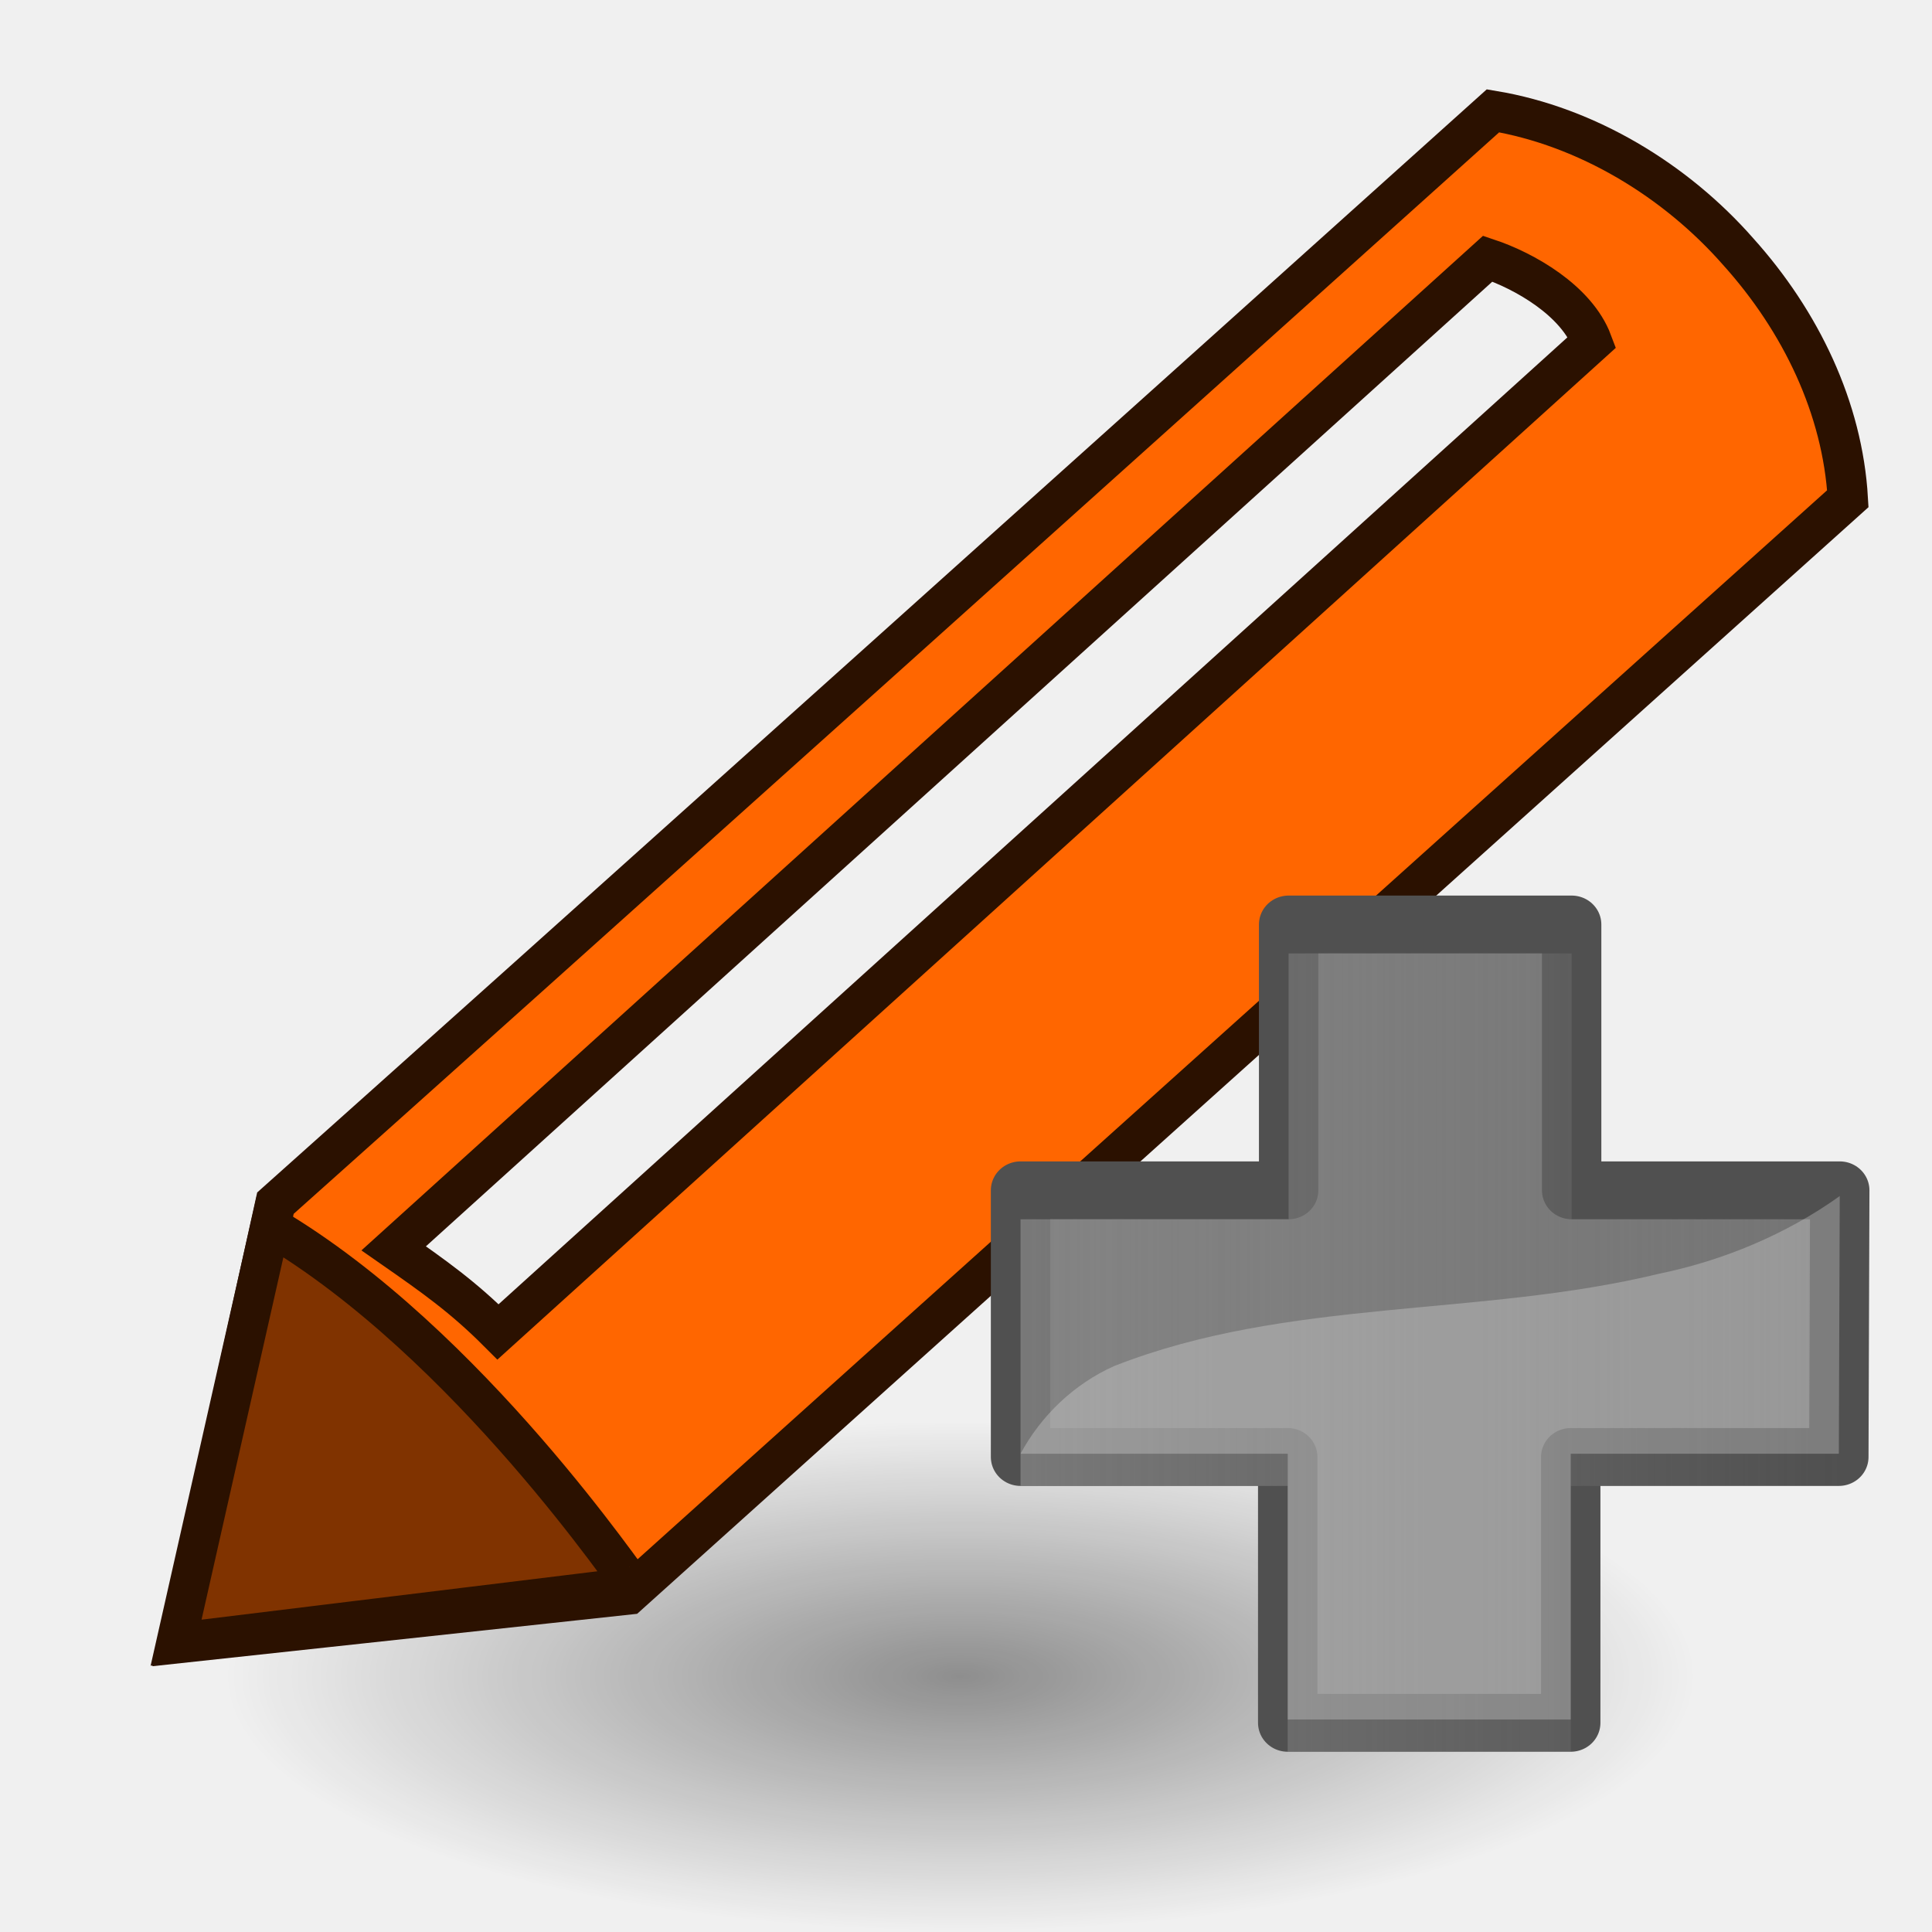
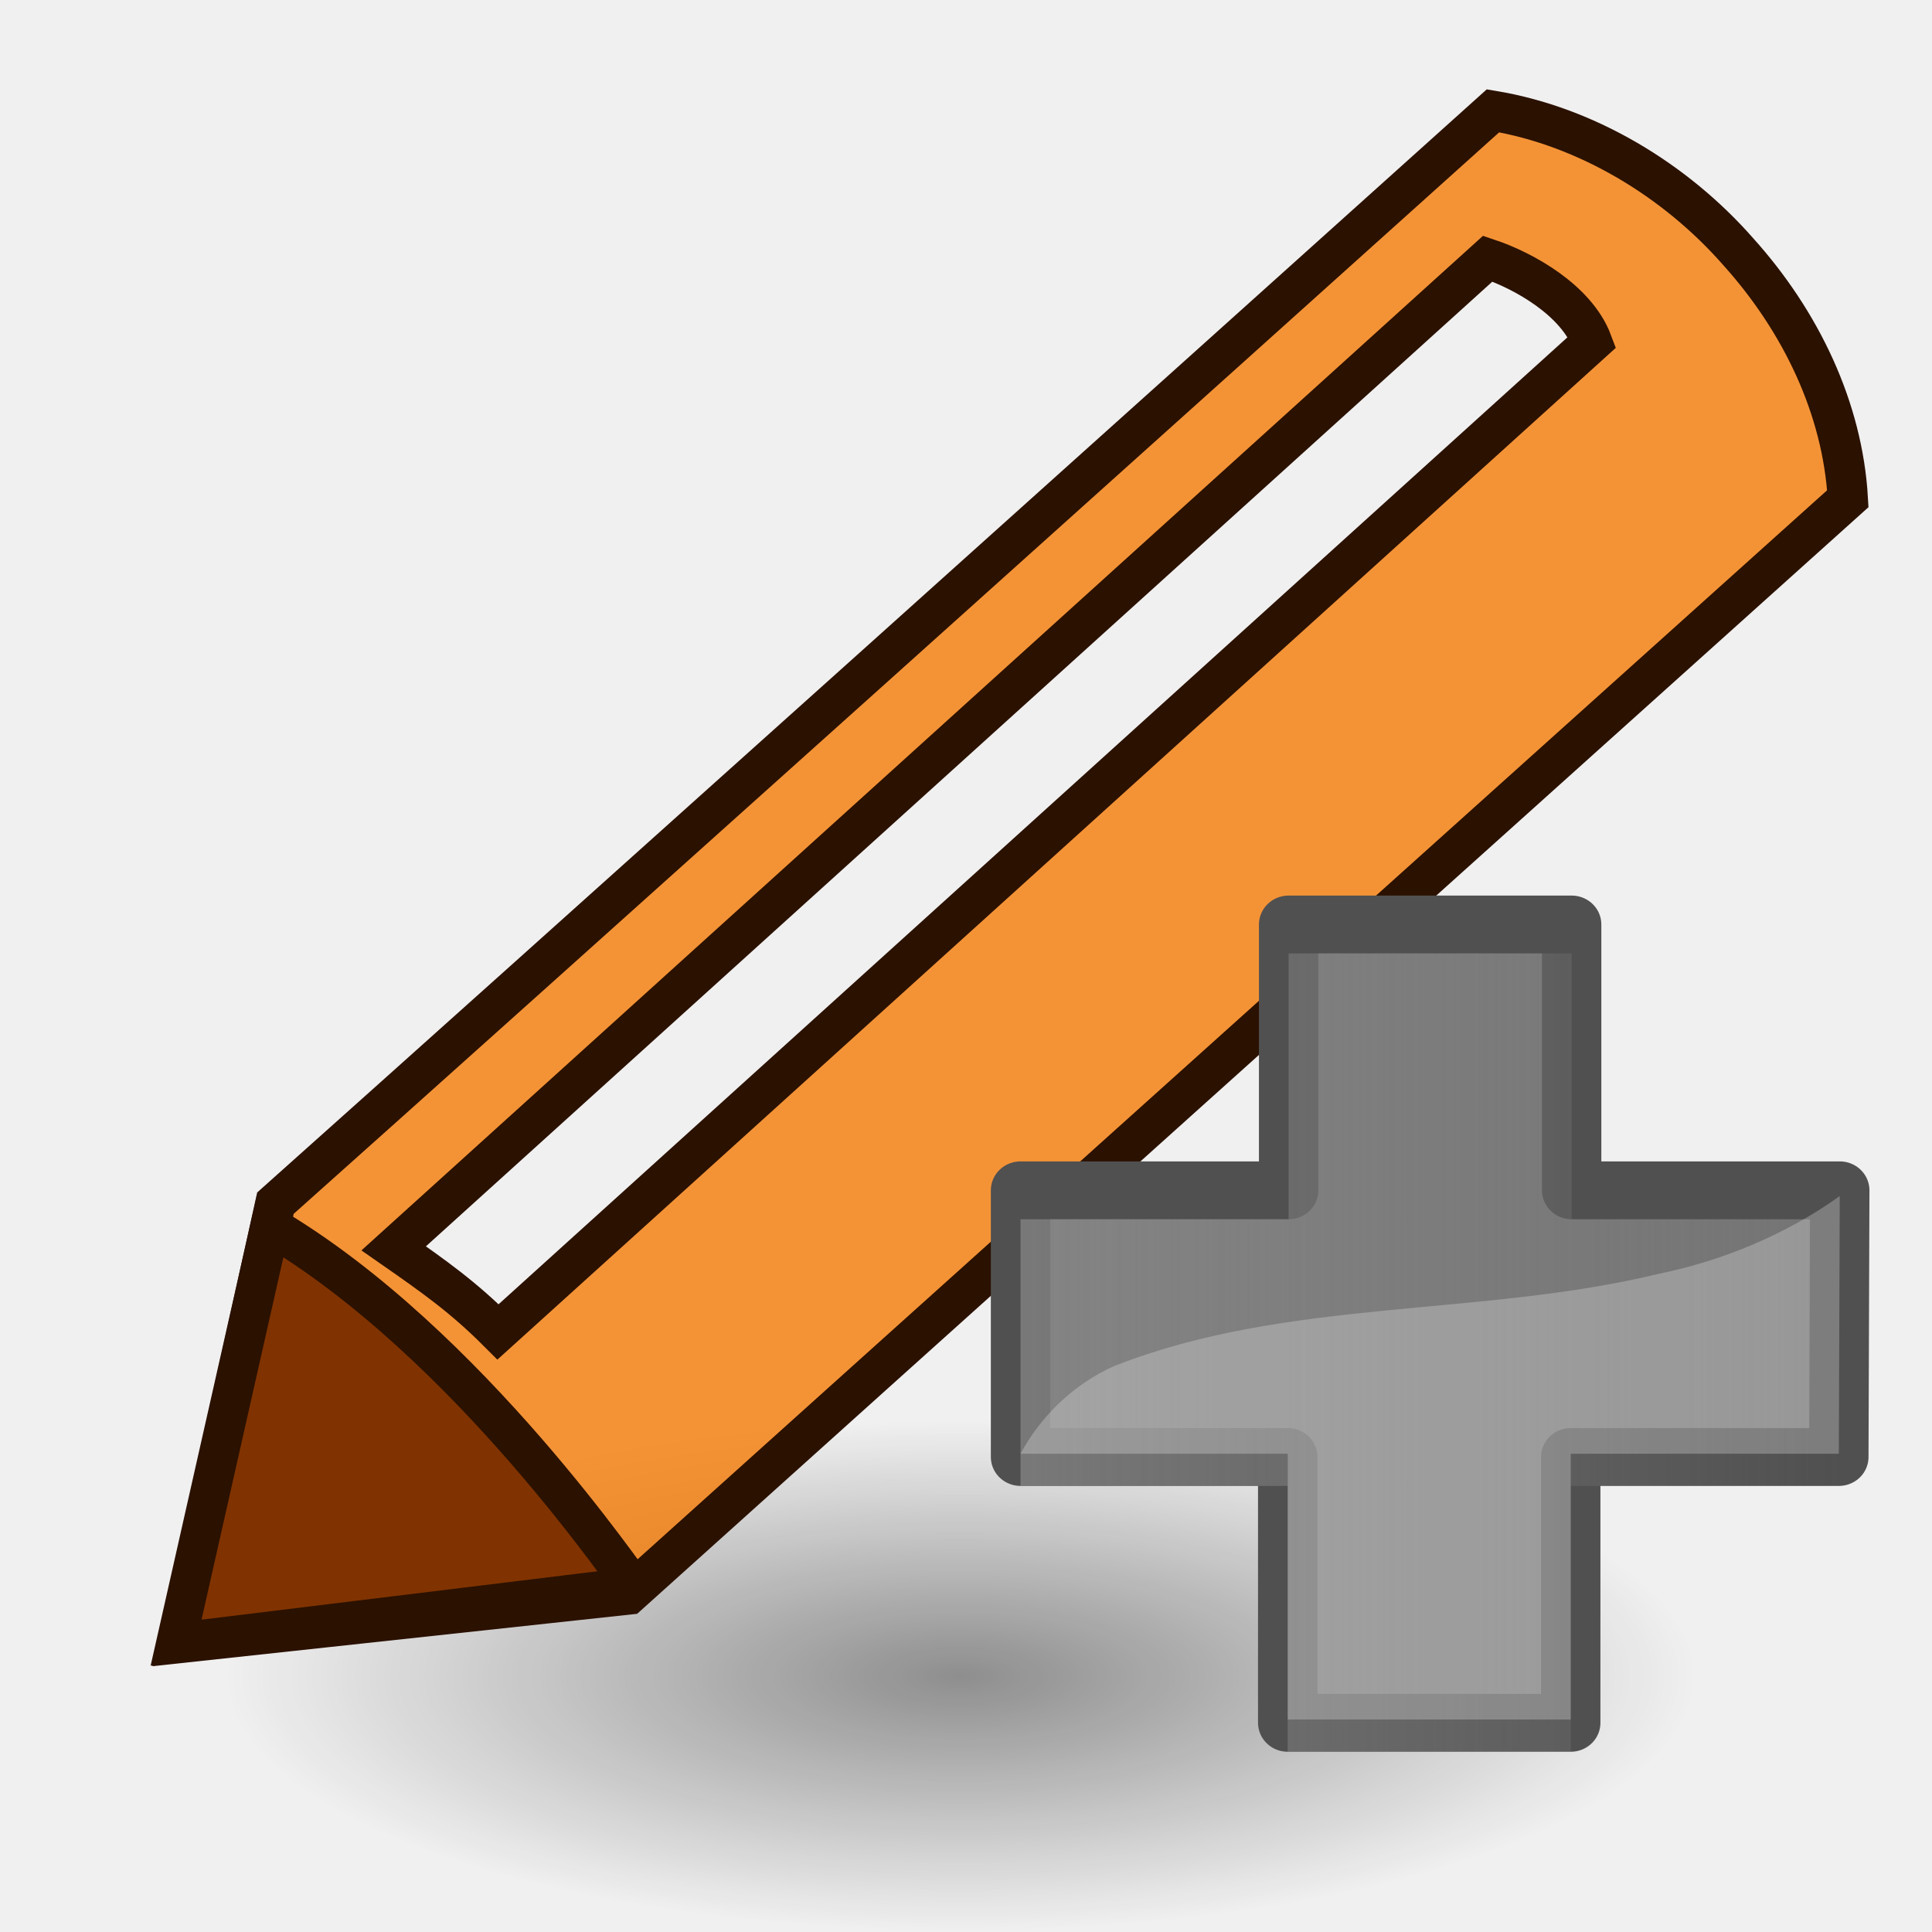
<svg xmlns="http://www.w3.org/2000/svg" xmlns:xlink="http://www.w3.org/1999/xlink" width="48" height="48" id="svg2" version="1.0">
  <defs id="defs4">
    <linearGradient id="linearGradient3367">
      <stop id="stop3369" offset="0" style="stop-color:#000000;stop-opacity:1" />
      <stop style="stop-color:#940000;stop-opacity:1;" offset="0.444" id="stop3371" />
      <stop style="stop-color:#dc0808;stop-opacity:1;" offset="1" id="stop3373" />
    </linearGradient>
    <linearGradient id="linearGradient3124">
      <stop style="stop-color:#4e1818;stop-opacity:1;" offset="0" id="stop3126" />
      <stop id="stop3128" offset="0.623" style="stop-color:#940000;stop-opacity:1;" />
      <stop id="stop3130" offset="1" style="stop-color:#dc0808;stop-opacity:1;" />
    </linearGradient>
    <linearGradient id="linearGradient3358">
      <stop style="stop-color:#000000;stop-opacity:1" offset="0" id="stop3360" />
      <stop id="stop3362" offset="0.111" style="stop-color:#940000;stop-opacity:1;" />
      <stop id="stop3364" offset="1" style="stop-color:#dc0808;stop-opacity:1;" />
    </linearGradient>
    <linearGradient id="linearGradient3336">
      <stop style="stop-color:#4e1818;stop-opacity:1;" offset="0" id="stop3338" />
      <stop id="stop3340" offset="0.458" style="stop-color:#940000;stop-opacity:1;" />
      <stop id="stop3342" offset="1" style="stop-color:#dc0808;stop-opacity:1;" />
    </linearGradient>
    <linearGradient id="linearGradient3300">
      <stop id="stop3308" offset="0" style="stop-color:#4e1818;stop-opacity:1;" />
      <stop style="stop-color:#940000;stop-opacity:1;" offset="0.236" id="stop3322" />
      <stop style="stop-color:#dc0808;stop-opacity:1;" offset="1" id="stop3304" />
    </linearGradient>
    <linearGradient id="linearGradient3256">
      <stop id="stop3258" offset="0" style="stop-color:#000000;stop-opacity:1;" />
      <stop id="stop3260" offset="1" style="stop-color:#000000;stop-opacity:0;" />
    </linearGradient>
    <linearGradient id="linearGradient3264">
      <stop id="stop3266" offset="0" style="stop-color:#c9c9c9;stop-opacity:1;" />
      <stop style="stop-color:#f8f8f8;stop-opacity:1;" offset="0.25" id="stop3276" />
      <stop style="stop-color:#e2e2e2;stop-opacity:1;" offset="0.5" id="stop3272" />
      <stop id="stop3274" offset="0.75" style="stop-color:#b0b0b0;stop-opacity:1;" />
      <stop id="stop3268" offset="1" style="stop-color:#c9c9c9;stop-opacity:1;" />
    </linearGradient>
    <radialGradient xlink:href="#linearGradient3256" id="radialGradient3385" gradientUnits="userSpaceOnUse" gradientTransform="matrix(1,0,0,0.315315,0,26.81305)" cx="25.456" cy="39.161" fx="25.456" fy="39.161" r="19.622" />
    <marker style="overflow:visible" id="Arrow2Sstart" refX="0" refY="0" orient="auto">
      <path transform="matrix(0.3,0,0,0.3,-0.69,0)" d="M 8.719,4.034 L -2.207,0.016 L 8.719,-4.002 C 6.973,-1.63 6.983,1.616 8.719,4.034 z" style="font-size:12px;fill-rule:evenodd;stroke-width:0.625;stroke-linejoin:round" id="path3703" />
    </marker>
    <marker orient="auto" refY="0" refX="0" id="RazorWire">
       style="overflow:visible"&gt;
      <path d="M 0.023,-0.74 L 0.023,0.697 L -7.759,3.01 L 10.679,3.01 L 3.491,0.697 L 3.491,-0.74 L 10.741,-2.896 L -7.727,-2.896 L 0.023,-0.74 z" style="fill:#808080;fill-opacity:1;fill-rule:evenodd;stroke:#000000;stroke-width:0.1pt" transform="scale(0.8,0.8)" id="path3906" />
    </marker>
    <marker style="overflow:visible" id="Arrow1Send" refX="0" refY="0" orient="auto">
      <path transform="matrix(-0.2,0,0,-0.2,-1.2,0)" style="fill-rule:evenodd;stroke:#000000;stroke-width:1pt;marker-start:none" d="M 0,0 L 5,-5 L -12.5,0 L 5,5 L 0,0 z" id="path3688" />
    </marker>
    <linearGradient id="linearGradient3199">
      <stop id="stop3201" offset="0" style="stop-color:#868686;stop-opacity:1;" />
      <stop id="stop3203" offset="1" style="stop-color:#ffffff;stop-opacity:1;" />
    </linearGradient>
    <marker style="overflow:visible" id="marker2700" refX="0" refY="0" orient="auto">
      <path transform="matrix(0.3,0,0,0.3,-0.69,0)" d="M 8.719,4.034 L -2.207,0.016 L 8.719,-4.002 C 6.973,-1.63 6.983,1.616 8.719,4.034 z" style="font-size:12px;fill-rule:evenodd;stroke-width:0.625;stroke-linejoin:round" id="path2702" />
    </marker>
    <marker orient="auto" refY="0" refX="0" id="marker2696">
       style="overflow:visible"&gt;
      <path d="M 0.023,-0.74 L 0.023,0.697 L -7.759,3.01 L 10.679,3.01 L 3.491,0.697 L 3.491,-0.74 L 10.741,-2.896 L -7.727,-2.896 L 0.023,-0.74 z" style="fill:#808080;fill-opacity:1;fill-rule:evenodd;stroke:#000000;stroke-width:0.1pt" transform="scale(0.8,0.8)" id="path2698" />
    </marker>
    <marker style="overflow:visible" id="marker2692" refX="0" refY="0" orient="auto">
      <path transform="matrix(-0.2,0,0,-0.2,-1.2,0)" style="fill-rule:evenodd;stroke:#000000;stroke-width:1pt;marker-start:none" d="M 0,0 L 5,-5 L -12.5,0 L 5,5 L 0,0 z" id="path2694" />
    </marker>
    <linearGradient id="linearGradient3198">
      <stop id="stop3200" offset="0" style="stop-color:#868686;stop-opacity:1;" />
      <stop id="stop3202" offset="1" style="stop-color:#ffffff;stop-opacity:1;" />
    </linearGradient>
    <marker style="overflow:visible" id="marker2660" refX="0" refY="0" orient="auto">
      <path transform="matrix(0.3,0,0,0.3,-0.69,0)" d="M 8.719,4.034 L -2.207,0.016 L 8.719,-4.002 C 6.973,-1.63 6.983,1.616 8.719,4.034 z" style="font-size:12px;fill-rule:evenodd;stroke-width:0.625;stroke-linejoin:round" id="path2662" />
    </marker>
    <marker orient="auto" refY="0" refX="0" id="marker2656">
       style="overflow:visible"&gt;
      <path d="M 0.023,-0.74 L 0.023,0.697 L -7.759,3.01 L 10.679,3.01 L 3.491,0.697 L 3.491,-0.74 L 10.741,-2.896 L -7.727,-2.896 L 0.023,-0.74 z" style="fill:#808080;fill-opacity:1;fill-rule:evenodd;stroke:#000000;stroke-width:0.1pt" transform="scale(0.8,0.8)" id="path2658" />
    </marker>
    <marker style="overflow:visible" id="marker2652" refX="0" refY="0" orient="auto">
      <path transform="matrix(-0.2,0,0,-0.2,-1.2,0)" style="fill-rule:evenodd;stroke:#000000;stroke-width:1pt;marker-start:none" d="M 0,0 L 5,-5 L -12.5,0 L 5,5 L 0,0 z" id="path2654" />
    </marker>
    <linearGradient id="linearGradient2646">
      <stop id="stop2648" offset="0" style="stop-color:#868686;stop-opacity:1;" />
      <stop id="stop2650" offset="1" style="stop-color:#ffffff;stop-opacity:1;" />
    </linearGradient>
    <linearGradient xlink:href="#linearGradient3199" id="linearGradient2707" gradientUnits="userSpaceOnUse" x1="-482.456" y1="473.164" x2="-361.587" y2="473.164" />
    <linearGradient xlink:href="#linearGradient3199" id="linearGradient2709" gradientUnits="userSpaceOnUse" x1="313.025" y1="84.768" x2="446.751" y2="84.768" />
    <linearGradient xlink:href="#linearGradient3199" id="linearGradient2711" gradientUnits="userSpaceOnUse" x1="-364.763" y1="471.947" x2="-243.894" y2="471.947" />
    <linearGradient xlink:href="#linearGradient3199" id="linearGradient2713" gradientUnits="userSpaceOnUse" x1="-196.229" y1="441.063" x2="46.901" y2="441.063" />
    <linearGradient xlink:href="#linearGradient3199" id="linearGradient2715" gradientUnits="userSpaceOnUse" x1="-482.463" y1="403.972" x2="-361.594" y2="403.972" />
    <linearGradient xlink:href="#linearGradient3199" id="linearGradient2717" gradientUnits="userSpaceOnUse" x1="312.866" y1="11.617" x2="446.592" y2="11.617" />
    <linearGradient xlink:href="#linearGradient3199" id="linearGradient2719" gradientUnits="userSpaceOnUse" x1="-367.112" y1="404.158" x2="-246.243" y2="404.158" />
    <linearGradient gradientTransform="translate(-72.30195,-33.50217)" gradientUnits="userSpaceOnUse" y2="18.332" x2="45.44" y1="18.332" x1="17.846" id="linearGradient4192-619" xlink:href="#linearGradient4186-726" />
    <linearGradient id="linearGradient4186-726">
      <stop id="stop2469" offset="0" style="stop-color:#8b8b8b;stop-opacity:1;" />
      <stop id="stop2471" offset="1" style="stop-color:#8b8b8b;stop-opacity:0;" />
    </linearGradient>
  </defs>
  <g id="layer2" style="display:inline">
    <path style="opacity:0.409;fill:url(#radialGradient3385);fill-opacity:1;fill-rule:nonzero;stroke:none;stroke-width:1.018;stroke-linecap:butt;stroke-linejoin:miter;marker:none;marker-start:none;marker-mid:none;marker-end:none;stroke-miterlimit:4;stroke-dasharray:none;stroke-dashoffset:0;stroke-opacity:1;visibility:visible;display:inline;overflow:visible" id="path3374" d="M 45.078,39.161 A 19.622,6.187 0 1 1 5.834,39.161 A 19.622,6.187 0 1 1 45.078,39.161 z" transform="matrix(0.9325851,0,0,1.024802,0.1236022,1.512626)" />
-     <path id="path4316" d="M 45.909,12.39 C 45.779,10.142 44.742,7.982 43.186,6.253 41.631,4.481 39.427,3.142 37.093,2.753 30.222,8.932 12.85,24.533 6.843,29.892 c 0,0 0,0 0,0 0,0 0,0 0,0 L 4.423,40.825 15.615,39.615 c 0,0 0,0 0,0 0,0 0,0 0,0 l 0,0 c 0,0 0,0 0,0 6.05,-5.445 23.422,-21.046 30.294,-27.225 z M 12.374,33.09 C 11.51,32.225 10.775,31.707 9.781,31.015 L 36.963,6.426 c 0.908,0.303 2.204,1.037 2.593,2.074 L 12.374,33.09 Z" style="fill:#ff6600;stroke:#2b1100" />
+     <path id="path4316" d="M 45.909,12.39 C 45.779,10.142 44.742,7.982 43.186,6.253 41.631,4.481 39.427,3.142 37.093,2.753 30.222,8.932 12.85,24.533 6.843,29.892 c 0,0 0,0 0,0 0,0 0,0 0,0 L 4.423,40.825 15.615,39.615 c 0,0 0,0 0,0 0,0 0,0 0,0 l 0,0 c 0,0 0,0 0,0 6.05,-5.445 23.422,-21.046 30.294,-27.225 z M 12.374,33.09 C 11.51,32.225 10.775,31.707 9.781,31.015 L 36.963,6.426 c 0.908,0.303 2.204,1.037 2.593,2.074 L 12.374,33.09 Z" style="fill:#f47800;stroke:#2b1100;fill-opacity:0.776" />
    <path style="fill:#803300;fill-rule:evenodd;stroke:#2b1100;stroke-width:0.982px;stroke-linecap:butt;stroke-linejoin:miter;stroke-opacity:1" d="m 15.74,39.423 c -0.047,0.009 -4.077,-6.046 -9.027,-8.964 L 4.375,40.812 C 15.625,39.438 15.74,39.423 15.74,39.423 Z" id="path11112" />
    <g id="g17419" transform="matrix(0.7376209,0,0,0.7188012,65.52278,44.50857)">
      <path style="opacity:1;fill:#747474;fill-opacity:1;fill-rule:evenodd;stroke:#505050;stroke-width:2;stroke-linecap:butt;stroke-linejoin:round;stroke-miterlimit:4;stroke-dasharray:none;stroke-dashoffset:0;stroke-opacity:1" d="m -54.456,-11.561 8.999,0 0,9.188 9.533,0 0,-9.188 9.03,0 0.031,-9.217 -9.03,0 0,-9.188 -9.533,0 0,9.188 -9.03,0 0,9.217 z" id="path3884" />
      <path style="opacity:0.69;fill:url(#linearGradient4192-619);fill-opacity:1;fill-rule:evenodd;stroke:none;stroke-width:2;stroke-linecap:butt;stroke-linejoin:round;stroke-miterlimit:4;stroke-dasharray:none;stroke-dashoffset:0;stroke-opacity:1" d="m -54.456,-10.561 8.999,0 0,9.188 9.533,0 0,-9.188 9.03,0 0.031,-9.217 -9.03,0 0,-9.188 -9.533,0 0,9.188 -9.03,0 0,9.217 z" id="path3959" />
      <path style="opacity:0.254;fill:#ffffff;fill-opacity:1;fill-rule:evenodd;stroke:none;stroke-width:2;stroke-linecap:butt;stroke-linejoin:round;stroke-miterlimit:4;stroke-dashoffset:0;stroke-opacity:1" d="m -26.862,-20.581 c -1.797,1.322 -3.927,2.231 -6.094,2.688 -6.034,1.501 -12.51,0.832 -18.344,3.188 -1.363,0.624 -2.464,1.718 -3.156,3.031 l 9,0 0,9.187 9.531,0 0,-9.187 9.031,0 0.031,-8.906 z" id="rect4113" />
    </g>
  </g>
  <g id="layer1" style="display:inline" />
</svg>
